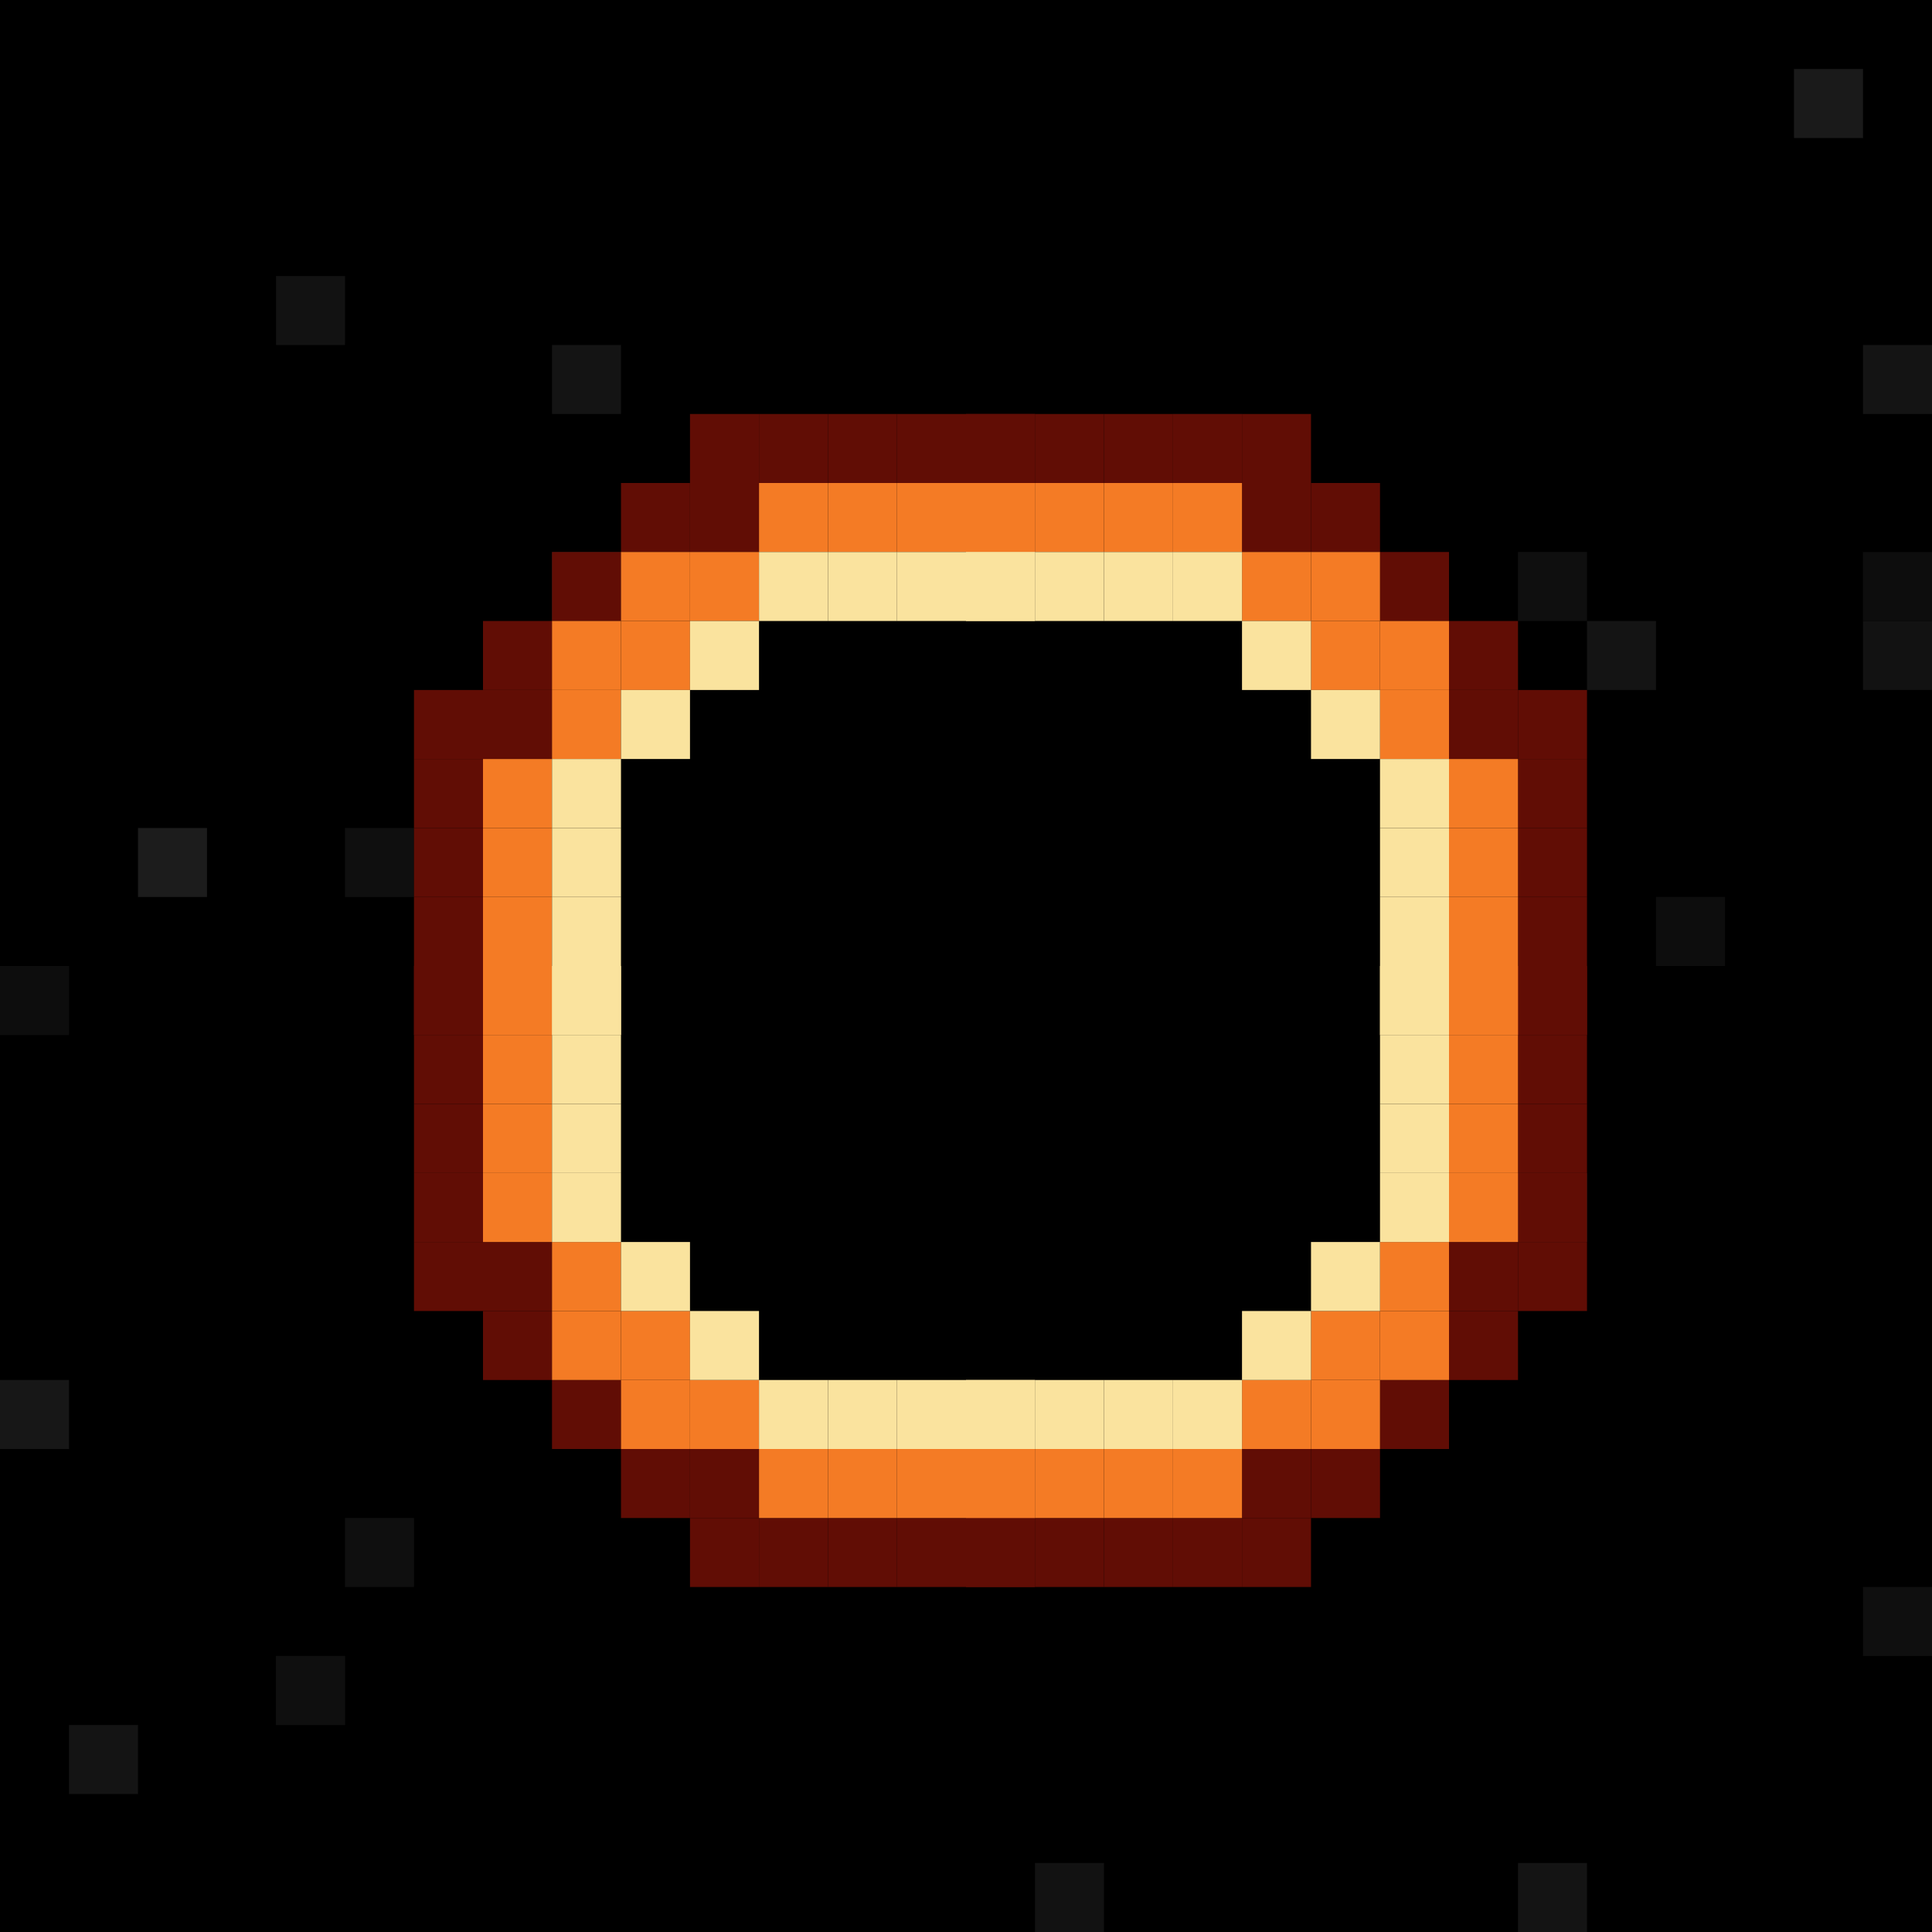
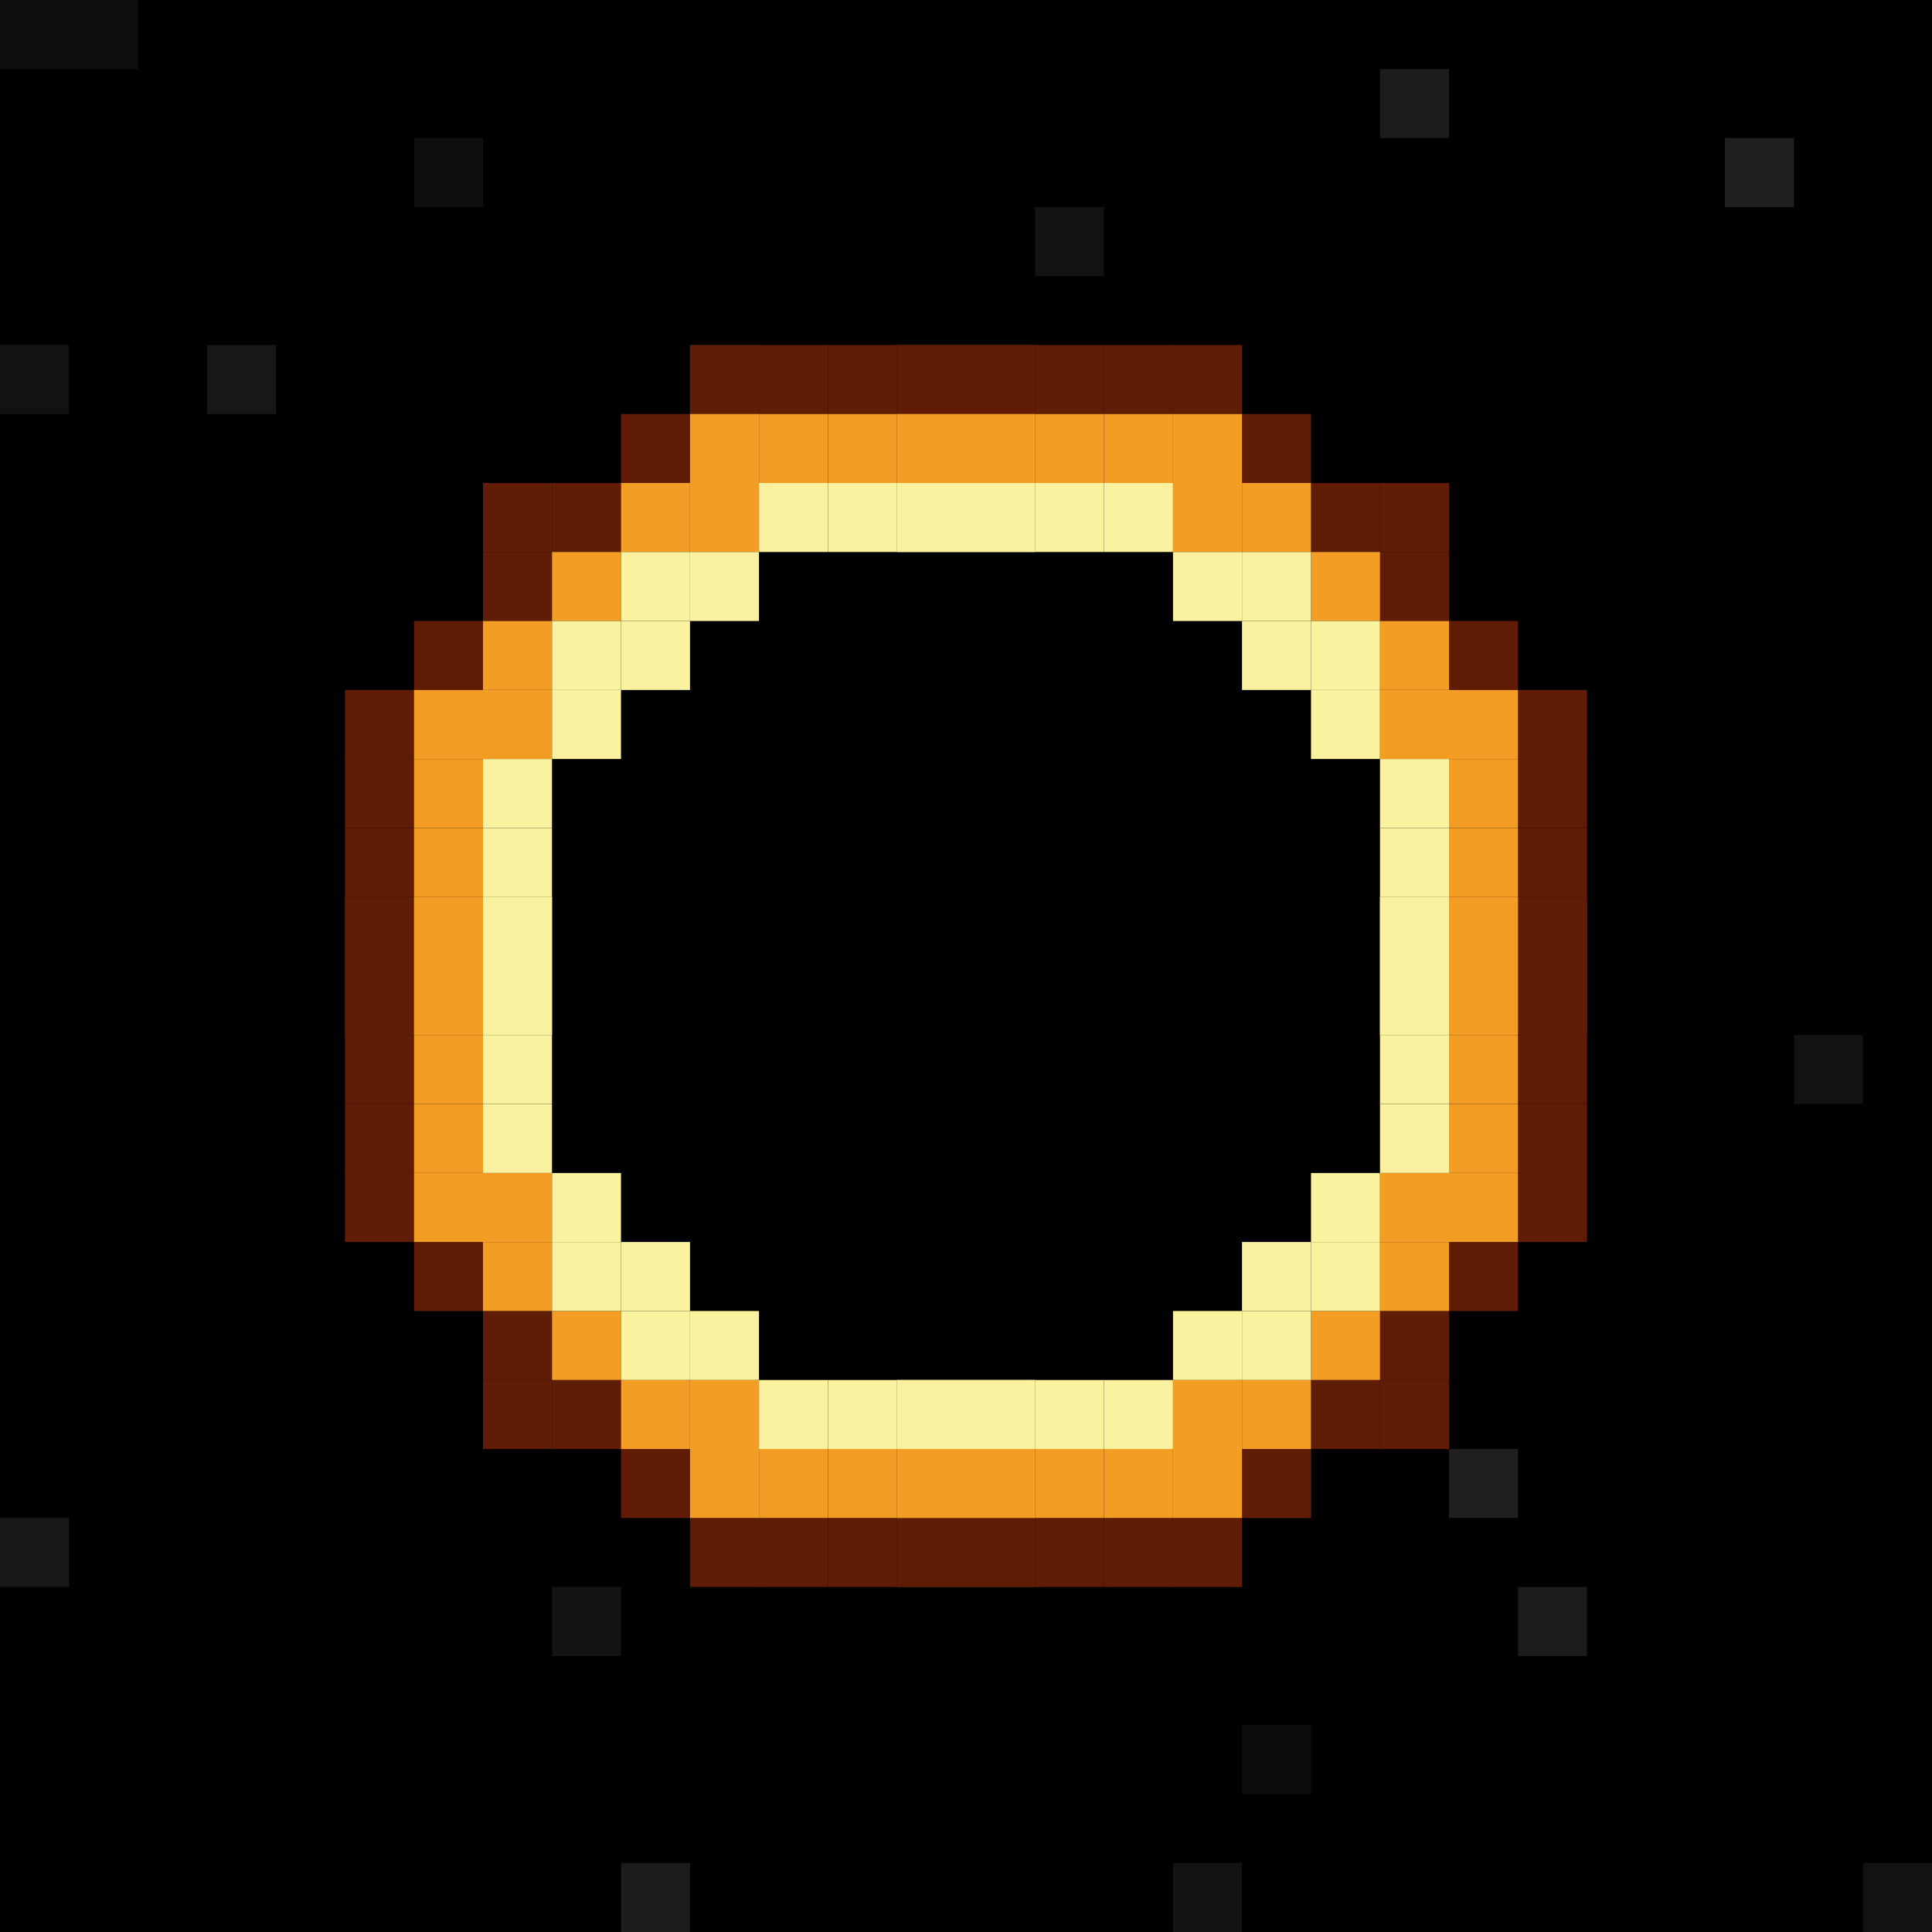
<svg xmlns="http://www.w3.org/2000/svg" viewBox="0 0 280 280" width="280" height="280">
  <defs>
-     <g id="fullbase1">
-       <g id="base1">
-         <rect x="100" y="60" width="10" height="10" fill="hsl(5, 90%, 20%)" />
-         <rect x="110" y="60" width="10" height="10" fill="hsl(5, 90%, 20%)" />
-         <rect x="120" y="60" width="10" height="10" fill="hsl(5, 90%, 20%)" />
-         <rect x="130" y="60" width="10" height="10" fill="hsl(5, 90%, 20%)" />
-         <rect x="140" y="60" width="10" height="10" fill="hsl(5, 90%, 20%)" />
-         <rect x="90" y="70" width="10" height="10" fill="hsl(5, 90%, 20%)" />
-         <rect x="100" y="70" width="10" height="10" fill="hsl(5, 90%, 20%)" />
-         <rect x="110" y="70" width="10" height="10" fill="hsl(25, 90%, 55%)" />
-         <rect x="120" y="70" width="10" height="10" fill="hsl(25, 90%, 55%)" />
-         <rect x="130" y="70" width="10" height="10" fill="hsl(25, 90%, 55%)" />
-         <rect x="140" y="70" width="10" height="10" fill="hsl(25, 90%, 55%)" />
-         <rect x="80" y="80" width="10" height="10" fill="hsl(5, 90%, 20%)" />
-         <rect x="90" y="80" width="10" height="10" fill="hsl(25, 90%, 55%)" />
-         <rect x="100" y="80" width="10" height="10" fill="hsl(25, 90%, 55%)" />
-         <rect x="110" y="80" width="10" height="10" fill="hsl(45, 90%, 80%)" />
-         <rect x="120" y="80" width="10" height="10" fill="hsl(45, 90%, 80%)" />
-         <rect x="130" y="80" width="10" height="10" fill="hsl(45, 90%, 80%)" />
-         <rect x="140" y="80" width="10" height="10" fill="hsl(45, 90%, 80%)" />
-         <rect x="70" y="90" width="10" height="10" fill="hsl(5, 90%, 20%)" />
-         <rect x="80" y="90" width="10" height="10" fill="hsl(25, 90%, 55%)" />
-         <rect x="90" y="90" width="10" height="10" fill="hsl(25, 90%, 55%)" />
-         <rect x="100" y="90" width="10" height="10" fill="hsl(45, 90%, 80%)" />
-         <rect x="60" y="100" width="10" height="10" fill="hsl(5, 90%, 20%)" />
-         <rect x="70" y="100" width="10" height="10" fill="hsl(5, 90%, 20%)" />
-         <rect x="80" y="100" width="10" height="10" fill="hsl(25, 90%, 55%)" />
-         <rect x="90" y="100" width="10" height="10" fill="hsl(45, 90%, 80%)" />
-         <rect x="60" y="110" width="10" height="10" fill="hsl(5, 90%, 20%)" />
-         <rect x="70" y="110" width="10" height="10" fill="hsl(25, 90%, 55%)" />
-         <rect x="80" y="110" width="10" height="10" fill="hsl(45, 90%, 80%)" />
-         <rect x="60" y="120" width="10" height="10" fill="hsl(5, 90%, 20%)" />
-         <rect x="70" y="120" width="10" height="10" fill="hsl(25, 90%, 55%)" />
-         <rect x="80" y="120" width="10" height="10" fill="hsl(45, 90%, 80%)" />
-         <rect x="60" y="130" width="10" height="10" fill="hsl(5, 90%, 20%)" />
-         <rect x="70" y="130" width="10" height="10" fill="hsl(25, 90%, 55%)" />
-         <rect x="80" y="130" width="10" height="10" fill="hsl(45, 90%, 80%)" />
-         <rect x="60" y="140" width="10" height="10" fill="hsl(5, 90%, 20%)" />
-         <rect x="70" y="140" width="10" height="10" fill="hsl(25, 90%, 55%)" />
-         <rect x="80" y="140" width="10" height="10" fill="hsl(45, 90%, 80%)" />
+     <g id="full">
+       <g id="edge">
+         <rect x="100" y="50" width="10" height="10" fill="hsl(15,90%,20%)" />
+         <rect x="110" y="50" width="10" height="10" fill="hsl(15,90%,20%)" />
+         <rect x="120" y="50" width="10" height="10" fill="hsl(15,90%,20%)" />
+         <rect x="130" y="50" width="10" height="10" fill="hsl(15,90%,20%)" />
+         <rect x="140" y="50" width="10" height="10" fill="hsl(15,90%,20%)" />
+         <rect x="90" y="60" width="10" height="10" fill="hsl(15,90%,20%)" />
+         <rect x="100" y="60" width="10" height="10" fill="hsl(35,90%,55%)" />
+         <rect x="110" y="60" width="10" height="10" fill="hsl(35,90%,55%)" />
+         <rect x="120" y="60" width="10" height="10" fill="hsl(35,90%,55%)" />
+         <rect x="130" y="60" width="10" height="10" fill="hsl(35,90%,55%)" />
+         <rect x="140" y="60" width="10" height="10" fill="hsl(35,90%,55%)" />
+         <rect x="70" y="70" width="10" height="10" fill="hsl(15,90%,20%)" />
+         <rect x="80" y="70" width="10" height="10" fill="hsl(15,90%,20%)" />
+         <rect x="90" y="70" width="10" height="10" fill="hsl(35,90%,55%)" />
+         <rect x="100" y="70" width="10" height="10" fill="hsl(35,90%,55%)" />
+         <rect x="110" y="70" width="10" height="10" fill="hsl(55,90%,80%)" />
+         <rect x="120" y="70" width="10" height="10" fill="hsl(55,90%,80%)" />
+         <rect x="130" y="70" width="10" height="10" fill="hsl(55,90%,80%)" />
+         <rect x="140" y="70" width="10" height="10" fill="hsl(55,90%,80%)" />
+         <rect x="70" y="80" width="10" height="10" fill="hsl(15,90%,20%)" />
+         <rect x="80" y="80" width="10" height="10" fill="hsl(35,90%,55%)" />
+         <rect x="90" y="80" width="10" height="10" fill="hsl(55,90%,80%)" />
+         <rect x="100" y="80" width="10" height="10" fill="hsl(55,90%,80%)" />
+         <rect x="60" y="90" width="10" height="10" fill="hsl(15,90%,20%)" />
+         <rect x="70" y="90" width="10" height="10" fill="hsl(35,90%,55%)" />
+         <rect x="80" y="90" width="10" height="10" fill="hsl(55,90%,80%)" />
+         <rect x="90" y="90" width="10" height="10" fill="hsl(55,90%,80%)" />
+         <rect x="50" y="100" width="10" height="10" fill="hsl(15,90%,20%)" />
+         <rect x="60" y="100" width="10" height="10" fill="hsl(35,90%,55%)" />
+         <rect x="70" y="100" width="10" height="10" fill="hsl(35,90%,55%)" />
+         <rect x="80" y="100" width="10" height="10" fill="hsl(55,90%,80%)" />
+         <rect x="50" y="110" width="10" height="10" fill="hsl(15,90%,20%)" />
+         <rect x="60" y="110" width="10" height="10" fill="hsl(35,90%,55%)" />
+         <rect x="70" y="110" width="10" height="10" fill="hsl(55,90%,80%)" />
+         <rect x="50" y="120" width="10" height="10" fill="hsl(15,90%,20%)" />
+         <rect x="60" y="120" width="10" height="10" fill="hsl(35,90%,55%)" />
+         <rect x="70" y="120" width="10" height="10" fill="hsl(55,90%,80%)" />
+         <rect x="50" y="130" width="10" height="10" fill="hsl(15,90%,20%)" />
+         <rect x="60" y="130" width="10" height="10" fill="hsl(35,90%,55%)" />
+         <rect x="70" y="130" width="10" height="10" fill="hsl(55,90%,80%)" />
+         <rect x="50" y="140" width="10" height="10" fill="hsl(15,90%,20%)" />
+         <rect x="60" y="140" width="10" height="10" fill="hsl(35,90%,55%)" />
+         <rect x="70" y="140" width="10" height="10" fill="hsl(55,90%,80%)" />
      </g>
-       <use href="#base1" transform="scale(-1,1),translate(-290,0)" />
-       <use href="#base1" transform="scale(1,-1),translate(0,-290)" />
-       <use href="#base1" transform="scale(-1,-1),translate(-290,-290)" />
+       <use href="#edge" transform="scale(-1,1),translate(-280,0)" />
+       <use href="#edge" transform="scale(1,-1),translate(0,-280)" />
+       <use href="#edge" transform="scale(-1,-1),translate(-280,-280)" />
    </g>
  </defs>
-   <rect x="0" y="0" width="280" height="280" fill="#000000" />
-   <rect x="180" y="160" width="10" height="10" fill="hsl(0, 0%, 9%)">
+   <rect x="0" y="0" width="280" height="280" fill="black" />
+   <g id="background">
+     <rect x="170" y="270" width="10" height="10" fill="hsl(0,0%,7%)" />
+     <rect x="260" y="150" width="10" height="10" fill="hsl(0,0%,7%)" />
+     <rect x="10" y="0" width="10" height="10" fill="hsl(0,0%,6%)" />
+     <rect x="80" y="230" width="10" height="10" fill="hsl(0,0%,8%)" />
+     <rect x="110" y="80" width="10" height="10" fill="hsl(0,0%,11%)" />
+     <rect x="100" y="160" width="10" height="10" fill="hsl(0,0%,8%)" />
+     <rect x="60" y="20" width="10" height="10" fill="hsl(0,0%,6%)" />
+     <rect x="150" y="30" width="10" height="10" fill="hsl(0,0%,7%)" />
+     <rect x="280" y="70" width="10" height="10" fill="hsl(0,0%,5%)" />
+     <rect x="30" y="50" width="10" height="10" fill="hsl(0,0%,9%)" />
+     <rect x="180" y="210" width="10" height="10" fill="hsl(0,0%,11%)" />
+     <rect x="130" y="130" width="10" height="10" fill="hsl(0,0%,8%)" />
+     <rect x="0" y="50" width="10" height="10" fill="hsl(0,0%,7%)" />
+     <rect x="270" y="270" width="10" height="10" fill="hsl(0,0%,7%)" />
+     <rect x="100" y="140" width="10" height="10" fill="hsl(0,0%,12%)" />
+     <rect x="180" y="250" width="10" height="10" fill="hsl(0,0%,5%)" />
+     <rect x="40" y="280" width="10" height="10" fill="hsl(0,0%,8%)" />
+     <rect x="200" y="10" width="10" height="10" fill="hsl(0,0%,11%)" />
+     <rect x="280" y="270" width="10" height="10" fill="hsl(0,0%,7%)" />
+     <rect x="90" y="270" width="10" height="10" fill="hsl(0,0%,11%)" />
+     <rect x="0" y="220" width="10" height="10" fill="hsl(0,0%,9%)" />
+     <rect x="170" y="150" width="10" height="10" fill="hsl(0,0%,8%)" />
+     <rect x="250" y="20" width="10" height="10" fill="hsl(0,0%,12%)" />
+     <rect x="140" y="130" width="10" height="10" fill="hsl(0,0%,10%)" />
+     <rect x="0" y="0" width="10" height="10" fill="hsl(0,0%,6%)" />
+     <rect x="50" y="280" width="10" height="10" fill="hsl(0,0%,7%)" />
+     <rect x="220" y="230" width="10" height="10" fill="hsl(0,0%,11%)" />
+     <rect x="130" y="120" width="10" height="10" fill="hsl(0,0%,10%)" />
+     <rect x="210" y="210" width="10" height="10" fill="hsl(0,0%,12%)" />
+     <rect x="100" y="50" width="10" height="10" fill="hsl(0,0%,12%)" />
+   </g>
+   <rect fill="black" x="80" y="80" width="120" height="120" />
+   <use href="#full" />
+   <rect x="90" y="410" width="10" height="10" fill="hsl(0,0%,111%)">
+     <animate attributeName="x" from="90" to="140" values="90;140" dur="2s" repeatCount="indefinite" begin="1.497s" calcMode="spline" keyTimes="0;1" keySplines="0.4,0,0.2,1" />
+     <animate attributeName="y" from="410" to="140" values="410;140" dur="2s" repeatCount="indefinite" begin="1.497s" calcMode="spline" keyTimes="0;1" keySplines="0.4,0,0.2,1" />
+     <animate attributeName="fill-opacity" from="1" to="0" values="1;0" dur="2s" repeatCount="indefinite" begin="1.497s" calcMode="spline" keyTimes="0;1" keySplines="0.4,0,0.2,1" />
  </rect>
-   <rect x="80" y="140" width="10" height="10" fill="hsl(0, 0%, 10%)">
+   <rect x="480" y="10" width="10" height="10" fill="hsl(0,0%,45%)">
+     <animate attributeName="x" from="480" to="140" values="480;140" dur="2s" repeatCount="indefinite" begin="1.771s" calcMode="spline" keyTimes="0;1" keySplines="0.4,0,0.2,1" />
+     <animate attributeName="y" from="10" to="140" values="10;140" dur="2s" repeatCount="indefinite" begin="1.771s" calcMode="spline" keyTimes="0;1" keySplines="0.4,0,0.2,1" />
+     <animate attributeName="fill-opacity" from="1" to="0" values="1;0" dur="2s" repeatCount="indefinite" begin="1.771s" calcMode="spline" keyTimes="0;1" keySplines="0.4,0,0.2,1" />
  </rect>
-   <rect x="270" y="50" width="10" height="10" fill="hsl(0, 0%, 8%)">
+   <rect x="510" y="110" width="10" height="10" fill="hsl(0,0%,28%)">
+     <animate attributeName="x" from="510" to="140" values="510;140" dur="2s" repeatCount="indefinite" begin="0.795s" calcMode="spline" keyTimes="0;1" keySplines="0.4,0,0.2,1" />
+     <animate attributeName="y" from="110" to="140" values="110;140" dur="2s" repeatCount="indefinite" begin="0.795s" calcMode="spline" keyTimes="0;1" keySplines="0.4,0,0.2,1" />
+     <animate attributeName="fill-opacity" from="1" to="0" values="1;0" dur="2s" repeatCount="indefinite" begin="0.795s" calcMode="spline" keyTimes="0;1" keySplines="0.4,0,0.2,1" />
  </rect>
-   <rect x="220" y="80" width="10" height="10" fill="hsl(0, 0%, 6%)">
+   <rect x="320" y="560" width="10" height="10" fill="hsl(0,0%,60%)">
+     <animate attributeName="x" from="320" to="140" values="320;140" dur="2s" repeatCount="indefinite" begin="0.222s" calcMode="spline" keyTimes="0;1" keySplines="0.4,0,0.2,1" />
+     <animate attributeName="y" from="560" to="140" values="560;140" dur="2s" repeatCount="indefinite" begin="0.222s" calcMode="spline" keyTimes="0;1" keySplines="0.4,0,0.2,1" />
+     <animate attributeName="fill-opacity" from="1" to="0" values="1;0" dur="2s" repeatCount="indefinite" begin="0.222s" calcMode="spline" keyTimes="0;1" keySplines="0.4,0,0.2,1" />
  </rect>
-   <rect x="220" y="270" width="10" height="10" fill="hsl(0, 0%, 8%)">
+   <rect x="490" y="240" width="10" height="10" fill="hsl(0,0%,59%)">
+     <animate attributeName="x" from="490" to="140" values="490;140" dur="2s" repeatCount="indefinite" begin="1.200s" calcMode="spline" keyTimes="0;1" keySplines="0.4,0,0.2,1" />
+     <animate attributeName="y" from="240" to="140" values="240;140" dur="2s" repeatCount="indefinite" begin="1.200s" calcMode="spline" keyTimes="0;1" keySplines="0.4,0,0.2,1" />
+     <animate attributeName="fill-opacity" from="1" to="0" values="1;0" dur="2s" repeatCount="indefinite" begin="1.200s" calcMode="spline" keyTimes="0;1" keySplines="0.4,0,0.2,1" />
  </rect>
-   <rect x="270" y="90" width="10" height="10" fill="hsl(0, 0%, 7%)">
+   <rect x="310" y="480" width="10" height="10" fill="hsl(0,0%,120%)">
+     <animate attributeName="x" from="310" to="140" values="310;140" dur="2s" repeatCount="indefinite" begin="1.377s" calcMode="spline" keyTimes="0;1" keySplines="0.4,0,0.2,1" />
+     <animate attributeName="y" from="480" to="140" values="480;140" dur="2s" repeatCount="indefinite" begin="1.377s" calcMode="spline" keyTimes="0;1" keySplines="0.4,0,0.2,1" />
+     <animate attributeName="fill-opacity" from="1" to="0" values="1;0" dur="2s" repeatCount="indefinite" begin="1.377s" calcMode="spline" keyTimes="0;1" keySplines="0.4,0,0.2,1" />
  </rect>
-   <rect x="80" y="80" width="10" height="10" fill="hsl(0, 0%, 9%)">
+   <rect x="810" y="410" width="10" height="10" fill="hsl(0,0%,86%)">
+     <animate attributeName="x" from="810" to="140" values="810;140" dur="2s" repeatCount="indefinite" begin="0.523s" calcMode="spline" keyTimes="0;1" keySplines="0.4,0,0.2,1" />
+     <animate attributeName="y" from="410" to="140" values="410;140" dur="2s" repeatCount="indefinite" begin="0.523s" calcMode="spline" keyTimes="0;1" keySplines="0.4,0,0.2,1" />
+     <animate attributeName="fill-opacity" from="1" to="0" values="1;0" dur="2s" repeatCount="indefinite" begin="0.523s" calcMode="spline" keyTimes="0;1" keySplines="0.4,0,0.2,1" />
  </rect>
-   <rect x="260" y="10" width="10" height="10" fill="hsl(0, 0%, 10%)">
+   <rect x="660" y="0" width="10" height="10" fill="hsl(0,0%,163%)">
+     <animate attributeName="x" from="660" to="140" values="660;140" dur="2s" repeatCount="indefinite" begin="1.151s" calcMode="spline" keyTimes="0;1" keySplines="0.4,0,0.2,1" />
+     <animate attributeName="y" from="0" to="140" values="0;140" dur="2s" repeatCount="indefinite" begin="1.151s" calcMode="spline" keyTimes="0;1" keySplines="0.4,0,0.2,1" />
+     <animate attributeName="fill-opacity" from="1" to="0" values="1;0" dur="2s" repeatCount="indefinite" begin="1.151s" calcMode="spline" keyTimes="0;1" keySplines="0.4,0,0.2,1" />
  </rect>
-   <rect x="270" y="230" width="10" height="10" fill="hsl(0, 0%, 6%)">
+   <rect x="690" y="300" width="10" height="10" fill="hsl(0,0%,39%)">
+     <animate attributeName="x" from="690" to="140" values="690;140" dur="2s" repeatCount="indefinite" begin="0.322s" calcMode="spline" keyTimes="0;1" keySplines="0.4,0,0.2,1" />
+     <animate attributeName="y" from="300" to="140" values="300;140" dur="2s" repeatCount="indefinite" begin="0.322s" calcMode="spline" keyTimes="0;1" keySplines="0.4,0,0.2,1" />
+     <animate attributeName="fill-opacity" from="1" to="0" values="1;0" dur="2s" repeatCount="indefinite" begin="0.322s" calcMode="spline" keyTimes="0;1" keySplines="0.4,0,0.2,1" />
  </rect>
-   <rect x="220" y="170" width="10" height="10" fill="hsl(0, 0%, 11%)">
-   </rect>
-   <rect x="240" y="130" width="10" height="10" fill="hsl(0, 0%, 5%)">
-   </rect>
-   <rect x="80" y="50" width="10" height="10" fill="hsl(0, 0%, 8%)">
-   </rect>
-   <rect x="180" y="190" width="10" height="10" fill="hsl(0, 0%, 10%)">
-   </rect>
-   <rect x="150" y="270" width="10" height="10" fill="hsl(0, 0%, 7%)">
-   </rect>
-   <rect x="270" y="80" width="10" height="10" fill="hsl(0, 0%, 5%)">
-   </rect>
-   <rect x="160" y="200" width="10" height="10" fill="hsl(0, 0%, 7%)">
-   </rect>
-   <rect x="40" y="40" width="10" height="10" fill="hsl(0, 0%, 7%)">
-   </rect>
-   <rect x="170" y="70" width="10" height="10" fill="hsl(0, 0%, 9%)">
-   </rect>
-   <rect x="10" y="250" width="10" height="10" fill="hsl(0, 0%, 8%)">
-   </rect>
-   <rect x="0" y="200" width="10" height="10" fill="hsl(0, 0%, 9%)">
-   </rect>
-   <rect x="50" y="120" width="10" height="10" fill="hsl(0, 0%, 6%)">
-   </rect>
-   <rect x="180" y="120" width="10" height="10" fill="hsl(0, 0%, 6%)">
-   </rect>
-   <rect x="50" y="220" width="10" height="10" fill="hsl(0, 0%, 6%)">
-   </rect>
-   <rect x="140" y="200" width="10" height="10" fill="hsl(0, 0%, 7%)">
-   </rect>
-   <rect x="40" y="240" width="10" height="10" fill="hsl(0, 0%, 6%)">
-   </rect>
-   <rect x="230" y="90" width="10" height="10" fill="hsl(0, 0%, 8%)">
-   </rect>
-   <rect x="40" y="240" width="10" height="10" fill="hsl(0, 0%, 6%)">
-   </rect>
-   <rect x="0" y="140" width="10" height="10" fill="hsl(0, 0%, 5%)">
-   </rect>
-   <rect x="170" y="60" width="10" height="10" fill="hsl(0, 0%, 6%)">
-   </rect>
-   <rect x="20" y="120" width="10" height="10" fill="hsl(0, 0%, 11%)">
-   </rect>
-   <rect fill="black" x="90" y="90" width="110" height="110" />
-   <use href="#fullbase1" />
-   <rect x="-140" y="460" width="10" height="10" fill="hsl(0, 0%, 40%)">
-     <animate attributeName="x" from="-140" to="140" values="-140;140" dur="2s" repeatCount="indefinite" begin="1.918s" calcMode="spline" keyTimes="0;1" keySplines="0.4 0 0.2 1" />
-     <animate attributeName="y" from="460" to="140" values="460;140" dur="2s" repeatCount="indefinite" begin="1.918s" calcMode="spline" keyTimes="0;1" keySplines="0.4 0 0.2 1" />
-     <animate attributeName="fill-opacity" from="1" to="0" values="1;0" dur="2s" repeatCount="indefinite" begin="1.918s" calcMode="spline" keyTimes="0;1" keySplines="0.4 0 0.2 1" />
-   </rect>
-   <rect x="490" y="450" width="10" height="10" fill="hsl(0, 0%, 104%)">
-     <animate attributeName="x" from="490" to="140" values="490;140" dur="2s" repeatCount="indefinite" begin="0.232s" calcMode="spline" keyTimes="0;1" keySplines="0.4 0 0.2 1" />
-     <animate attributeName="y" from="450" to="140" values="450;140" dur="2s" repeatCount="indefinite" begin="0.232s" calcMode="spline" keyTimes="0;1" keySplines="0.4 0 0.2 1" />
-     <animate attributeName="fill-opacity" from="1" to="0" values="1;0" dur="2s" repeatCount="indefinite" begin="0.232s" calcMode="spline" keyTimes="0;1" keySplines="0.4 0 0.2 1" />
-   </rect>
-   <rect x="330" y="-150" width="10" height="10" fill="hsl(0, 0%, 171%)">
-     <animate attributeName="x" from="330" to="140" values="330;140" dur="2s" repeatCount="indefinite" begin="0.393s" calcMode="spline" keyTimes="0;1" keySplines="0.4 0 0.2 1" />
-     <animate attributeName="y" from="-150" to="140" values="-150;140" dur="2s" repeatCount="indefinite" begin="0.393s" calcMode="spline" keyTimes="0;1" keySplines="0.4 0 0.2 1" />
-     <animate attributeName="fill-opacity" from="1" to="0" values="1;0" dur="2s" repeatCount="indefinite" begin="0.393s" calcMode="spline" keyTimes="0;1" keySplines="0.4 0 0.2 1" />
-   </rect>
-   <rect x="70" y="380" width="10" height="10" fill="hsl(0, 0%, 176%)">
-     <animate attributeName="x" from="70" to="140" values="70;140" dur="2s" repeatCount="indefinite" begin="0.367s" calcMode="spline" keyTimes="0;1" keySplines="0.4 0 0.2 1" />
-     <animate attributeName="y" from="380" to="140" values="380;140" dur="2s" repeatCount="indefinite" begin="0.367s" calcMode="spline" keyTimes="0;1" keySplines="0.4 0 0.2 1" />
-     <animate attributeName="fill-opacity" from="1" to="0" values="1;0" dur="2s" repeatCount="indefinite" begin="0.367s" calcMode="spline" keyTimes="0;1" keySplines="0.4 0 0.2 1" />
-   </rect>
-   <rect x="-100" y="160" width="10" height="10" fill="hsl(0, 0%, 67%)">
-     <animate attributeName="x" from="-100" to="140" values="-100;140" dur="2s" repeatCount="indefinite" begin="0.147s" calcMode="spline" keyTimes="0;1" keySplines="0.4 0 0.2 1" />
-     <animate attributeName="y" from="160" to="140" values="160;140" dur="2s" repeatCount="indefinite" begin="0.147s" calcMode="spline" keyTimes="0;1" keySplines="0.4 0 0.2 1" />
-     <animate attributeName="fill-opacity" from="1" to="0" values="1;0" dur="2s" repeatCount="indefinite" begin="0.147s" calcMode="spline" keyTimes="0;1" keySplines="0.4 0 0.2 1" />
-   </rect>
-   <rect x="180" y="470" width="10" height="10" fill="hsl(0, 0%, 94%)">
-     <animate attributeName="x" from="180" to="140" values="180;140" dur="2s" repeatCount="indefinite" begin="0.85s" calcMode="spline" keyTimes="0;1" keySplines="0.4 0 0.2 1" />
-     <animate attributeName="y" from="470" to="140" values="470;140" dur="2s" repeatCount="indefinite" begin="0.85s" calcMode="spline" keyTimes="0;1" keySplines="0.4 0 0.2 1" />
-     <animate attributeName="fill-opacity" from="1" to="0" values="1;0" dur="2s" repeatCount="indefinite" begin="0.85s" calcMode="spline" keyTimes="0;1" keySplines="0.4 0 0.2 1" />
-   </rect>
-   <rect x="-140" y="390" width="10" height="10" fill="hsl(0, 0%, 184%)">
-     <animate attributeName="x" from="-140" to="140" values="-140;140" dur="2s" repeatCount="indefinite" begin="1.185s" calcMode="spline" keyTimes="0;1" keySplines="0.4 0 0.2 1" />
-     <animate attributeName="y" from="390" to="140" values="390;140" dur="2s" repeatCount="indefinite" begin="1.185s" calcMode="spline" keyTimes="0;1" keySplines="0.4 0 0.2 1" />
-     <animate attributeName="fill-opacity" from="1" to="0" values="1;0" dur="2s" repeatCount="indefinite" begin="1.185s" calcMode="spline" keyTimes="0;1" keySplines="0.4 0 0.2 1" />
-   </rect>
-   <rect x="30" y="360" width="10" height="10" fill="hsl(0, 0%, 37%)">
-     <animate attributeName="x" from="30" to="140" values="30;140" dur="2s" repeatCount="indefinite" begin="0.898s" calcMode="spline" keyTimes="0;1" keySplines="0.4 0 0.2 1" />
-     <animate attributeName="y" from="360" to="140" values="360;140" dur="2s" repeatCount="indefinite" begin="0.898s" calcMode="spline" keyTimes="0;1" keySplines="0.4 0 0.2 1" />
-     <animate attributeName="fill-opacity" from="1" to="0" values="1;0" dur="2s" repeatCount="indefinite" begin="0.898s" calcMode="spline" keyTimes="0;1" keySplines="0.4 0 0.2 1" />
-   </rect>
-   <rect x="10" y="460" width="10" height="10" fill="hsl(0, 0%, 145%)">
-     <animate attributeName="x" from="10" to="140" values="10;140" dur="2s" repeatCount="indefinite" begin="1.104s" calcMode="spline" keyTimes="0;1" keySplines="0.4 0 0.2 1" />
-     <animate attributeName="y" from="460" to="140" values="460;140" dur="2s" repeatCount="indefinite" begin="1.104s" calcMode="spline" keyTimes="0;1" keySplines="0.4 0 0.2 1" />
-     <animate attributeName="fill-opacity" from="1" to="0" values="1;0" dur="2s" repeatCount="indefinite" begin="1.104s" calcMode="spline" keyTimes="0;1" keySplines="0.4 0 0.2 1" />
-   </rect>
-   <rect x="-180" y="-200" width="10" height="10" fill="hsl(0, 0%, 164%)">
-     <animate attributeName="x" from="-180" to="140" values="-180;140" dur="2s" repeatCount="indefinite" begin="0.054s" calcMode="spline" keyTimes="0;1" keySplines="0.4 0 0.2 1" />
-     <animate attributeName="y" from="-200" to="140" values="-200;140" dur="2s" repeatCount="indefinite" begin="0.054s" calcMode="spline" keyTimes="0;1" keySplines="0.4 0 0.2 1" />
-     <animate attributeName="fill-opacity" from="1" to="0" values="1;0" dur="2s" repeatCount="indefinite" begin="0.054s" calcMode="spline" keyTimes="0;1" keySplines="0.4 0 0.2 1" />
+   <rect x="780" y="270" width="10" height="10" fill="hsl(0,0%,61%)">
+     <animate attributeName="x" from="780" to="140" values="780;140" dur="2s" repeatCount="indefinite" begin="0.826s" calcMode="spline" keyTimes="0;1" keySplines="0.4,0,0.2,1" />
+     <animate attributeName="y" from="270" to="140" values="270;140" dur="2s" repeatCount="indefinite" begin="0.826s" calcMode="spline" keyTimes="0;1" keySplines="0.4,0,0.2,1" />
+     <animate attributeName="fill-opacity" from="1" to="0" values="1;0" dur="2s" repeatCount="indefinite" begin="0.826s" calcMode="spline" keyTimes="0;1" keySplines="0.4,0,0.2,1" />
  </rect>
</svg>
